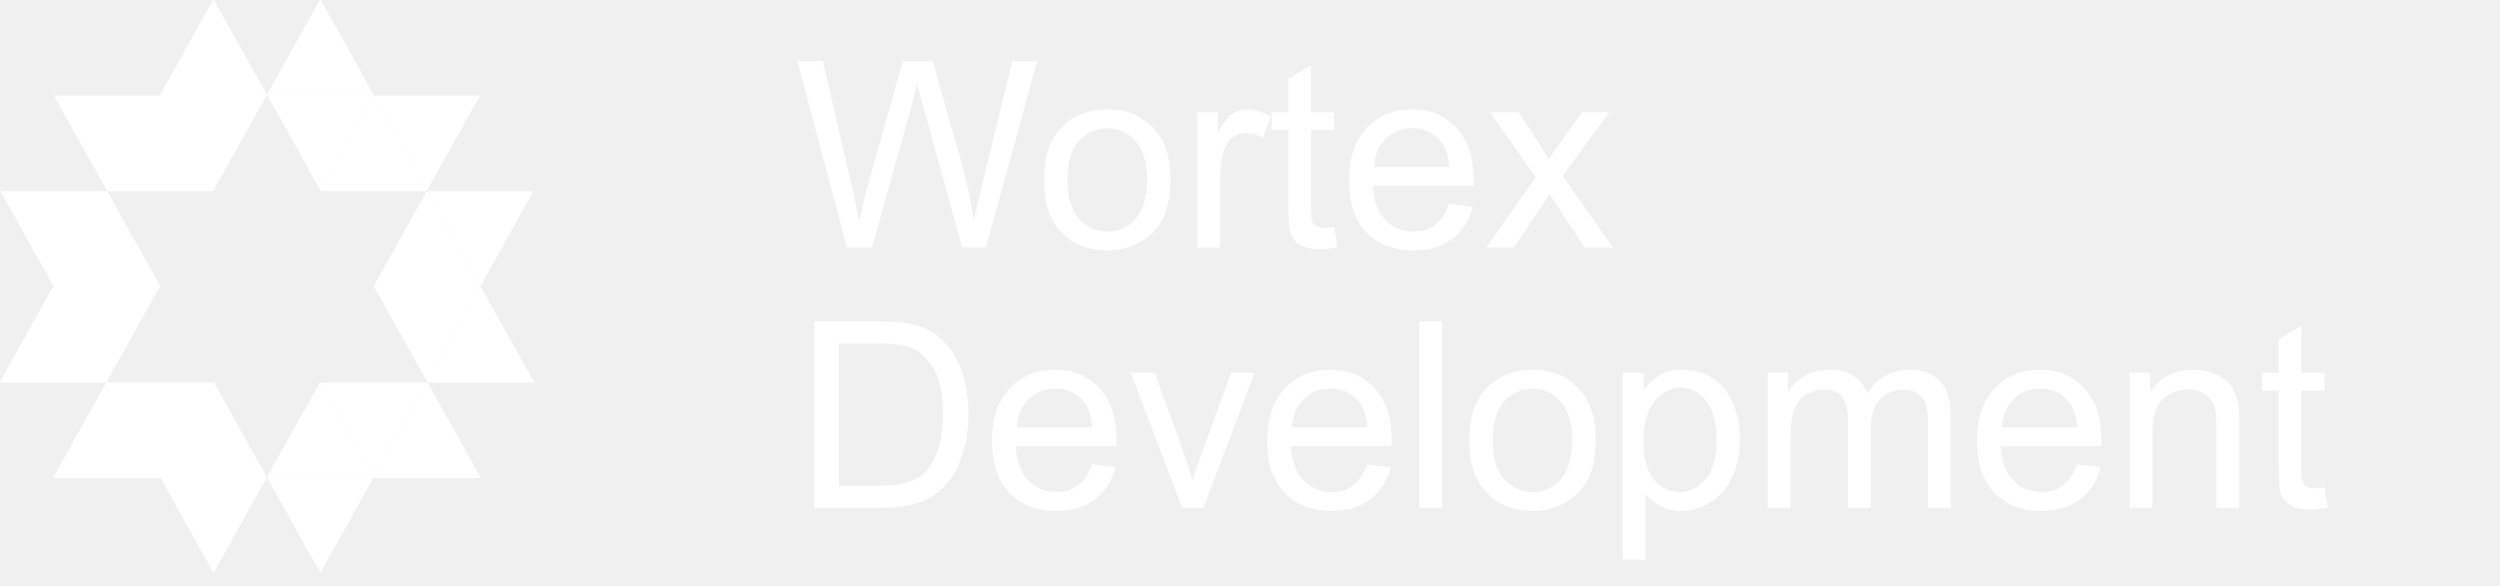
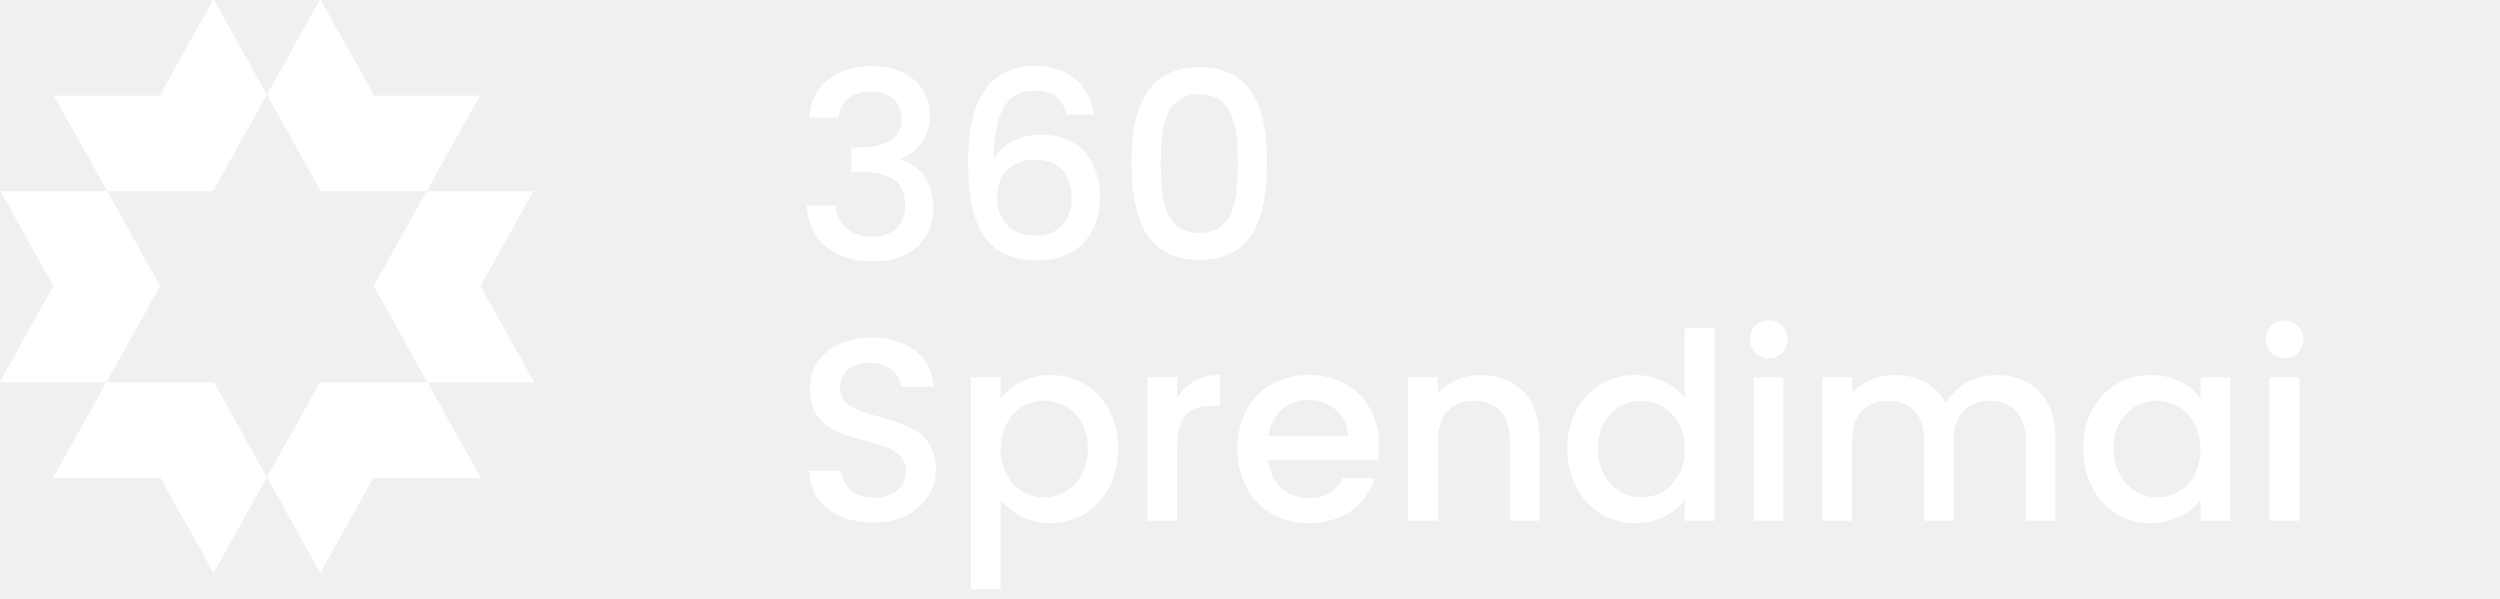
- <svg xmlns="http://www.w3.org/2000/svg" width="192" height="45" viewBox="0 0 192 45" fill="none">
+ <svg xmlns="http://www.w3.org/2000/svg" width="192" height="46" viewBox="0 0 192 46" fill="none">
  <path fill-rule="evenodd" clip-rule="evenodd" d="M32.8 14.619L32.761 14.691H24.639L24.6 14.619L28.659 7.346H28.741L32.8 14.619Z" fill="white" />
  <path fill-rule="evenodd" clip-rule="evenodd" d="M36.861 7.346L32.8 14.619L28.741 7.346H36.861Z" fill="white" />
  <path fill-rule="evenodd" clip-rule="evenodd" d="M40.961 14.691L36.9 21.965L32.839 14.691H40.961Z" fill="white" />
  <path fill-rule="evenodd" clip-rule="evenodd" d="M41 29.309L40.961 29.381H32.839L32.8 29.309L36.861 22.035H36.939L41 29.309Z" fill="white" />
  <path fill-rule="evenodd" clip-rule="evenodd" d="M36.9 36.656L36.861 36.726H28.741L28.7 36.654L32.761 29.381L32.839 29.381L36.9 36.656Z" fill="white" />
  <path fill-rule="evenodd" clip-rule="evenodd" d="M36.9 21.965L36.861 22.035L28.739 22.035L28.7 21.965L32.761 14.691L32.839 14.691L36.9 21.965Z" fill="white" />
  <path fill-rule="evenodd" clip-rule="evenodd" d="M36.861 22.035L32.8 29.309L28.739 22.035L36.861 22.035Z" fill="white" />
  <path fill-rule="evenodd" clip-rule="evenodd" d="M20.5 7.274L20.459 7.346L16.4 14.619L16.361 14.691H8.239L12.3 21.965L12.261 22.035L8.2 29.309L8.159 29.381H0.039L0 29.309L4.061 22.035H4.139L4.1 21.965L0.039 14.691H8.161L8.2 14.621L4.139 7.346H12.339L12.3 7.274L16.361 0H16.439L20.5 7.274Z" fill="white" />
  <path fill-rule="evenodd" clip-rule="evenodd" d="M20.5 36.654L20.459 36.726L16.4 44L12.339 36.726L12.3 36.654L12.259 36.726H4.139L4.1 36.654L8.159 29.381L16.439 29.381L20.5 36.654Z" fill="white" />
  <path fill-rule="evenodd" clip-rule="evenodd" d="M28.659 7.346L24.6 14.619L20.539 7.346H28.659Z" fill="white" />
  <path fill-rule="evenodd" clip-rule="evenodd" d="M28.7 7.274L28.659 7.346H20.539L20.5 7.274L24.561 0H24.639L28.7 7.274Z" fill="white" />
  <path fill-rule="evenodd" clip-rule="evenodd" d="M28.7 36.654L28.661 36.726H20.539L20.5 36.654L24.559 29.381H24.642L28.7 36.654Z" fill="white" />
  <path fill-rule="evenodd" clip-rule="evenodd" d="M28.661 36.726L24.6 44L20.539 36.726H28.661Z" fill="white" />
  <path fill-rule="evenodd" clip-rule="evenodd" d="M32.761 29.381L28.7 36.654L24.642 29.381H32.761Z" fill="white" />
-   <path d="M65.043 19L61.244 4.684H63.188L65.365 14.068C65.6 15.051 65.801 16.028 65.971 16.998C66.335 15.468 66.55 14.586 66.615 14.352L69.34 4.684H71.625L73.676 11.93C74.19 13.727 74.561 15.416 74.789 16.998C74.971 16.093 75.209 15.055 75.502 13.883L77.748 4.684H79.652L75.727 19H73.9L70.883 8.092C70.629 7.18 70.479 6.62 70.434 6.412C70.284 7.07 70.144 7.63 70.014 8.092L66.977 19H65.043ZM80.18 13.815C80.18 11.894 80.713 10.471 81.781 9.547C82.673 8.779 83.76 8.395 85.043 8.395C86.469 8.395 87.634 8.863 88.539 9.801C89.444 10.732 89.897 12.021 89.897 13.668C89.897 15.003 89.695 16.054 89.291 16.822C88.894 17.584 88.311 18.176 87.543 18.6C86.781 19.023 85.948 19.234 85.043 19.234C83.591 19.234 82.416 18.769 81.518 17.838C80.626 16.907 80.18 15.566 80.18 13.815ZM81.986 13.815C81.986 15.143 82.276 16.139 82.856 16.803C83.435 17.46 84.164 17.789 85.043 17.789C85.915 17.789 86.641 17.457 87.221 16.793C87.8 16.129 88.09 15.117 88.09 13.756C88.09 12.473 87.797 11.503 87.211 10.846C86.632 10.182 85.909 9.85 85.043 9.85C84.164 9.85 83.435 10.178 82.856 10.836C82.276 11.493 81.986 12.486 81.986 13.815ZM91.947 19V8.629H93.529V10.201C93.933 9.465 94.304 8.98 94.643 8.746C94.988 8.512 95.365 8.395 95.775 8.395C96.368 8.395 96.97 8.583 97.582 8.961L96.977 10.592C96.547 10.338 96.117 10.211 95.688 10.211C95.303 10.211 94.958 10.328 94.652 10.562C94.346 10.79 94.128 11.109 93.998 11.52C93.803 12.145 93.705 12.828 93.705 13.57V19H91.947ZM102.465 17.428L102.719 18.98C102.224 19.085 101.781 19.137 101.391 19.137C100.753 19.137 100.258 19.036 99.906 18.834C99.555 18.632 99.307 18.369 99.164 18.043C99.021 17.711 98.949 17.018 98.949 15.963V9.996H97.66V8.629H98.949V6.061L100.697 5.006V8.629H102.465V9.996H100.697V16.061C100.697 16.562 100.727 16.884 100.785 17.027C100.85 17.171 100.951 17.285 101.088 17.369C101.231 17.454 101.433 17.496 101.693 17.496C101.889 17.496 102.146 17.473 102.465 17.428ZM111.293 15.66L113.109 15.885C112.823 16.946 112.292 17.77 111.518 18.355C110.743 18.941 109.753 19.234 108.549 19.234C107.032 19.234 105.827 18.769 104.936 17.838C104.05 16.9 103.607 15.588 103.607 13.902C103.607 12.158 104.057 10.803 104.955 9.84C105.854 8.876 107.019 8.395 108.451 8.395C109.838 8.395 110.971 8.867 111.85 9.811C112.729 10.755 113.168 12.083 113.168 13.795C113.168 13.899 113.165 14.055 113.158 14.264H105.424C105.489 15.403 105.811 16.275 106.391 16.881C106.97 17.486 107.693 17.789 108.559 17.789C109.203 17.789 109.753 17.62 110.209 17.281C110.665 16.943 111.026 16.402 111.293 15.66ZM105.521 12.818H111.312C111.234 11.946 111.013 11.292 110.648 10.855C110.089 10.178 109.363 9.84 108.471 9.84C107.663 9.84 106.983 10.11 106.43 10.65C105.883 11.191 105.58 11.913 105.521 12.818ZM114.154 19L117.943 13.609L114.438 8.629H116.635L118.227 11.06C118.526 11.523 118.767 11.91 118.949 12.223C119.236 11.793 119.499 11.412 119.74 11.08L121.488 8.629H123.588L120.004 13.512L123.861 19H121.703L119.574 15.777L119.008 14.908L116.283 19H114.154ZM62.543 39V24.684H67.475C68.588 24.684 69.438 24.752 70.023 24.889C70.844 25.078 71.544 25.419 72.123 25.914C72.878 26.552 73.441 27.369 73.812 28.365C74.19 29.355 74.379 30.488 74.379 31.764C74.379 32.851 74.252 33.815 73.998 34.654C73.744 35.494 73.419 36.191 73.022 36.744C72.624 37.291 72.188 37.724 71.713 38.043C71.244 38.355 70.674 38.593 70.004 38.756C69.34 38.919 68.575 39 67.709 39H62.543ZM64.438 37.31H67.494C68.438 37.31 69.177 37.223 69.711 37.047C70.251 36.871 70.681 36.624 71 36.305C71.449 35.855 71.797 35.253 72.045 34.498C72.299 33.736 72.426 32.815 72.426 31.734C72.426 30.237 72.178 29.088 71.684 28.287C71.195 27.48 70.6 26.939 69.897 26.666C69.389 26.471 68.572 26.373 67.445 26.373H64.438V37.31ZM83.871 35.66L85.688 35.885C85.401 36.946 84.87 37.77 84.096 38.355C83.321 38.941 82.331 39.234 81.127 39.234C79.61 39.234 78.406 38.769 77.514 37.838C76.628 36.9 76.186 35.589 76.186 33.902C76.186 32.158 76.635 30.803 77.533 29.84C78.432 28.876 79.597 28.395 81.029 28.395C82.416 28.395 83.549 28.866 84.428 29.811C85.307 30.755 85.746 32.083 85.746 33.795C85.746 33.899 85.743 34.055 85.736 34.264H78.002C78.067 35.403 78.389 36.275 78.969 36.881C79.548 37.486 80.271 37.789 81.137 37.789C81.781 37.789 82.331 37.62 82.787 37.281C83.243 36.943 83.604 36.402 83.871 35.66ZM78.1 32.818H83.891C83.812 31.946 83.591 31.292 83.227 30.855C82.667 30.178 81.941 29.84 81.049 29.84C80.242 29.84 79.561 30.11 79.008 30.65C78.461 31.191 78.158 31.913 78.1 32.818ZM90.785 39L86.84 28.629H88.695L90.922 34.84C91.163 35.51 91.384 36.207 91.586 36.93C91.742 36.383 91.96 35.725 92.24 34.957L94.545 28.629H96.352L92.426 39H90.785ZM105.004 35.66L106.82 35.885C106.534 36.946 106.003 37.77 105.229 38.355C104.454 38.941 103.464 39.234 102.26 39.234C100.743 39.234 99.538 38.769 98.647 37.838C97.761 36.9 97.318 35.589 97.318 33.902C97.318 32.158 97.768 30.803 98.666 29.84C99.564 28.876 100.73 28.395 102.162 28.395C103.549 28.395 104.682 28.866 105.561 29.811C106.439 30.755 106.879 32.083 106.879 33.795C106.879 33.899 106.876 34.055 106.869 34.264H99.135C99.2 35.403 99.522 36.275 100.102 36.881C100.681 37.486 101.404 37.789 102.27 37.789C102.914 37.789 103.464 37.62 103.92 37.281C104.376 36.943 104.737 36.402 105.004 35.66ZM99.232 32.818H105.023C104.945 31.946 104.724 31.292 104.359 30.855C103.799 30.178 103.074 29.84 102.182 29.84C101.374 29.84 100.694 30.11 100.141 30.65C99.594 31.191 99.291 31.913 99.232 32.818ZM108.998 39V24.684H110.756V39H108.998ZM112.836 33.815C112.836 31.894 113.37 30.471 114.438 29.547C115.329 28.779 116.417 28.395 117.699 28.395C119.125 28.395 120.29 28.863 121.195 29.801C122.1 30.732 122.553 32.021 122.553 33.668C122.553 35.003 122.351 36.054 121.947 36.822C121.55 37.584 120.967 38.176 120.199 38.6C119.438 39.023 118.604 39.234 117.699 39.234C116.247 39.234 115.072 38.769 114.174 37.838C113.282 36.907 112.836 35.566 112.836 33.815ZM114.643 33.815C114.643 35.143 114.932 36.139 115.512 36.803C116.091 37.46 116.82 37.789 117.699 37.789C118.572 37.789 119.298 37.457 119.877 36.793C120.456 36.129 120.746 35.117 120.746 33.756C120.746 32.473 120.453 31.503 119.867 30.846C119.288 30.182 118.565 29.85 117.699 29.85C116.82 29.85 116.091 30.178 115.512 30.836C114.932 31.494 114.643 32.486 114.643 33.815ZM124.623 42.975V28.629H126.225V29.977C126.602 29.449 127.029 29.055 127.504 28.795C127.979 28.528 128.555 28.395 129.232 28.395C130.118 28.395 130.899 28.622 131.576 29.078C132.253 29.534 132.764 30.178 133.109 31.012C133.454 31.838 133.627 32.747 133.627 33.736C133.627 34.797 133.435 35.755 133.051 36.607C132.673 37.454 132.12 38.105 131.391 38.56C130.668 39.01 129.906 39.234 129.105 39.234C128.52 39.234 127.992 39.111 127.523 38.863C127.061 38.616 126.68 38.303 126.381 37.926V42.975H124.623ZM126.215 33.873C126.215 35.208 126.485 36.194 127.025 36.832C127.566 37.47 128.22 37.789 128.988 37.789C129.77 37.789 130.437 37.46 130.99 36.803C131.55 36.139 131.83 35.113 131.83 33.727C131.83 32.405 131.557 31.415 131.01 30.758C130.469 30.1 129.822 29.771 129.066 29.771C128.318 29.771 127.654 30.123 127.074 30.826C126.501 31.523 126.215 32.538 126.215 33.873ZM135.756 39V28.629H137.328V30.084C137.654 29.576 138.087 29.169 138.627 28.863C139.167 28.551 139.783 28.395 140.473 28.395C141.241 28.395 141.869 28.554 142.357 28.873C142.852 29.192 143.201 29.638 143.402 30.211C144.223 29 145.29 28.395 146.605 28.395C147.634 28.395 148.425 28.681 148.979 29.254C149.532 29.82 149.809 30.696 149.809 31.881V39H148.061V32.467C148.061 31.764 148.002 31.259 147.885 30.953C147.774 30.641 147.569 30.39 147.27 30.201C146.97 30.012 146.618 29.918 146.215 29.918C145.486 29.918 144.88 30.162 144.398 30.65C143.917 31.132 143.676 31.907 143.676 32.975V39H141.918V32.262C141.918 31.48 141.775 30.895 141.488 30.504C141.202 30.113 140.733 29.918 140.082 29.918C139.587 29.918 139.128 30.048 138.705 30.309C138.288 30.569 137.986 30.95 137.797 31.451C137.608 31.953 137.514 32.675 137.514 33.619V39H135.756ZM159.516 35.66L161.332 35.885C161.046 36.946 160.515 37.77 159.74 38.355C158.965 38.941 157.976 39.234 156.771 39.234C155.255 39.234 154.05 38.769 153.158 37.838C152.273 36.9 151.83 35.589 151.83 33.902C151.83 32.158 152.279 30.803 153.178 29.84C154.076 28.876 155.242 28.395 156.674 28.395C158.061 28.395 159.193 28.866 160.072 29.811C160.951 30.755 161.391 32.083 161.391 33.795C161.391 33.899 161.387 34.055 161.381 34.264H153.646C153.712 35.403 154.034 36.275 154.613 36.881C155.193 37.486 155.915 37.789 156.781 37.789C157.426 37.789 157.976 37.62 158.432 37.281C158.887 36.943 159.249 36.402 159.516 35.66ZM153.744 32.818H159.535C159.457 31.946 159.236 31.292 158.871 30.855C158.311 30.178 157.585 29.84 156.693 29.84C155.886 29.84 155.206 30.11 154.652 30.65C154.105 31.191 153.803 31.913 153.744 32.818ZM163.549 39V28.629H165.131V30.104C165.893 28.964 166.993 28.395 168.432 28.395C169.057 28.395 169.63 28.509 170.15 28.736C170.678 28.958 171.072 29.251 171.332 29.615C171.592 29.98 171.775 30.413 171.879 30.914C171.944 31.24 171.977 31.809 171.977 32.623V39H170.219V32.691C170.219 31.975 170.15 31.441 170.014 31.09C169.877 30.732 169.633 30.449 169.281 30.24C168.936 30.025 168.529 29.918 168.061 29.918C167.312 29.918 166.664 30.156 166.117 30.631C165.577 31.106 165.307 32.008 165.307 33.336V39H163.549ZM178.52 37.428L178.773 38.98C178.279 39.085 177.836 39.137 177.445 39.137C176.807 39.137 176.312 39.036 175.961 38.834C175.609 38.632 175.362 38.368 175.219 38.043C175.076 37.711 175.004 37.018 175.004 35.963V29.996H173.715V28.629H175.004V26.061L176.752 25.006V28.629H178.52V29.996H176.752V36.06C176.752 36.562 176.781 36.884 176.84 37.027C176.905 37.171 177.006 37.285 177.143 37.369C177.286 37.454 177.488 37.496 177.748 37.496C177.943 37.496 178.201 37.473 178.52 37.428Z" fill="white" />
+   <path d="M62.16 9.02H64.38C64.52 8 65.26 7.04 66.86 7.04C68.42 7.04 69.24 7.88 69.24 9.14C69.24 10.7 67.98 11.3 65.92 11.32H65.38V13.2H65.9C68.28 13.2 69.52 13.86 69.52 15.78C69.52 17.14 68.68 18.18 66.98 18.18C65.26 18.18 64.26 17.14 64.16 15.78H61.96C62.1 18.64 64.24 20.08 67 20.08C70.04 20.08 71.68 18.32 71.68 16C71.68 13.98 70.7 12.72 69.18 12.26V12.18C70.32 11.8 71.42 10.62 71.42 8.88C71.42 6.76 69.84 5.08 66.94 5.08C64.28 5.08 62.32 6.5 62.16 9.02ZM84.015 8.8C83.775 6.86 82.355 5.06 79.515 5.06C75.875 5.06 74.355 7.82 74.355 12.38C74.355 17.02 75.455 20 79.695 20C82.815 20 84.475 17.9 84.475 15.14C84.475 12.1 82.615 10.34 79.995 10.34C78.475 10.34 77.035 10.98 76.315 12.18C76.375 8.36 77.435 6.96 79.495 6.96C80.935 6.96 81.635 7.62 81.915 8.8H84.015ZM79.495 12.26C81.415 12.26 82.295 13.5 82.295 15.24C82.295 16.96 81.255 18.1 79.575 18.1C77.635 18.1 76.575 16.9 76.575 15.1C76.575 13.16 77.995 12.26 79.495 12.26ZM86.907 12.52C86.907 16.76 88.027 19.96 92.107 19.96C96.187 19.96 97.307 16.76 97.307 12.52C97.307 8.36 96.187 5.16 92.107 5.16C88.027 5.16 86.907 8.36 86.907 12.52ZM95.067 12.52C95.067 15.38 94.767 17.88 92.107 17.88C89.447 17.88 89.147 15.38 89.147 12.52C89.147 9.8 89.447 7.24 92.107 7.24C94.767 7.24 95.067 9.8 95.067 12.52ZM71.88 36.06C71.88 30.98 64.52 32.94 64.52 29.8C64.52 28.46 65.54 27.82 66.86 27.86C68.3 27.9 69.12 28.76 69.2 29.7H71.72C71.52 27.32 69.64 25.92 66.98 25.92C64.14 25.92 62.2 27.44 62.2 29.88C62.2 35 69.58 32.82 69.58 36.18C69.58 37.36 68.68 38.22 67.08 38.22C65.5 38.22 64.7 37.3 64.6 36.16H62.16C62.16 38.62 64.3 40.14 67.08 40.14C70.18 40.14 71.88 38.14 71.88 36.06ZM76.85 30.6V28.98H74.57V45.24H76.85V38.4C77.57 39.26 78.87 40.18 80.69 40.18C83.59 40.18 85.87 37.84 85.87 34.44C85.87 31.04 83.59 28.8 80.69 28.8C78.89 28.8 77.55 29.68 76.85 30.6ZM83.55 34.44C83.55 36.82 81.91 38.2 80.19 38.2C78.49 38.2 76.85 36.86 76.85 34.48C76.85 32.12 78.49 30.78 80.19 30.78C81.91 30.78 83.55 32.06 83.55 34.44ZM90.405 34.2C90.405 31.86 91.445 31.16 93.125 31.16H93.705V28.8C92.145 28.8 91.045 29.48 90.405 30.58V28.98H88.125V40H90.405V34.2ZM100.441 30.72C102.141 30.72 103.481 31.8 103.521 33.5H97.421C97.661 31.76 98.901 30.72 100.441 30.72ZM105.601 36.72H103.141C102.721 37.58 101.941 38.26 100.541 38.26C98.861 38.26 97.561 37.16 97.401 35.34H105.821C105.881 34.96 105.901 34.6 105.901 34.22C105.901 30.98 103.681 28.8 100.541 28.8C97.281 28.8 95.041 31.02 95.041 34.48C95.041 37.94 97.381 40.18 100.541 40.18C103.241 40.18 104.981 38.64 105.601 36.72ZM115.965 40H118.225V33.5C118.225 30.42 116.285 28.8 113.705 28.8C112.385 28.8 111.165 29.34 110.425 30.24V28.98H108.145V40H110.425V33.84C110.425 31.82 111.525 30.78 113.205 30.78C114.865 30.78 115.965 31.82 115.965 33.84V40ZM120.373 34.44C120.373 37.84 122.673 40.18 125.573 40.18C127.373 40.18 128.693 39.34 129.393 38.34V40H131.693V25.2H129.393V30.52C128.553 29.48 127.033 28.8 125.593 28.8C122.673 28.8 120.373 31.04 120.373 34.44ZM129.393 34.48C129.393 36.86 127.773 38.2 126.053 38.2C124.353 38.2 122.713 36.82 122.713 34.44C122.713 32.06 124.353 30.78 126.053 30.78C127.773 30.78 129.393 32.12 129.393 34.48ZM134.688 40H136.968V28.98H134.688V40ZM135.848 27.52C136.648 27.52 137.288 26.88 137.288 26.06C137.288 25.24 136.648 24.6 135.848 24.6C135.028 24.6 134.388 25.24 134.388 26.06C134.388 26.88 135.028 27.52 135.848 27.52ZM155.581 40H157.841V33.5C157.841 30.42 155.881 28.8 153.301 28.8C151.701 28.8 150.141 29.64 149.461 30.98C148.701 29.54 147.241 28.8 145.501 28.8C144.181 28.8 142.981 29.34 142.241 30.24V28.98H139.961V40H142.241V33.84C142.241 31.82 143.341 30.78 145.021 30.78C146.681 30.78 147.781 31.82 147.781 33.84V40H150.041V33.84C150.041 31.82 151.141 30.78 152.821 30.78C154.481 30.78 155.581 31.82 155.581 33.84V40ZM159.982 34.44C159.982 37.84 162.282 40.18 165.142 40.18C166.982 40.18 168.302 39.3 169.002 38.36V40H171.302V28.98H169.002V30.58C168.322 29.68 167.042 28.8 165.182 28.8C162.282 28.8 159.982 31.04 159.982 34.44ZM169.002 34.48C169.002 36.86 167.382 38.2 165.662 38.2C163.962 38.2 162.322 36.82 162.322 34.44C162.322 32.06 163.962 30.78 165.662 30.78C167.382 30.78 169.002 32.12 169.002 34.48ZM174.297 40H176.577V28.98H174.297V40ZM175.457 27.52C176.257 27.52 176.897 26.88 176.897 26.06C176.897 25.24 176.257 24.6 175.457 24.6C174.637 24.6 173.997 25.24 173.997 26.06C173.997 26.88 174.637 27.52 175.457 27.52Z" fill="white" />
</svg>
